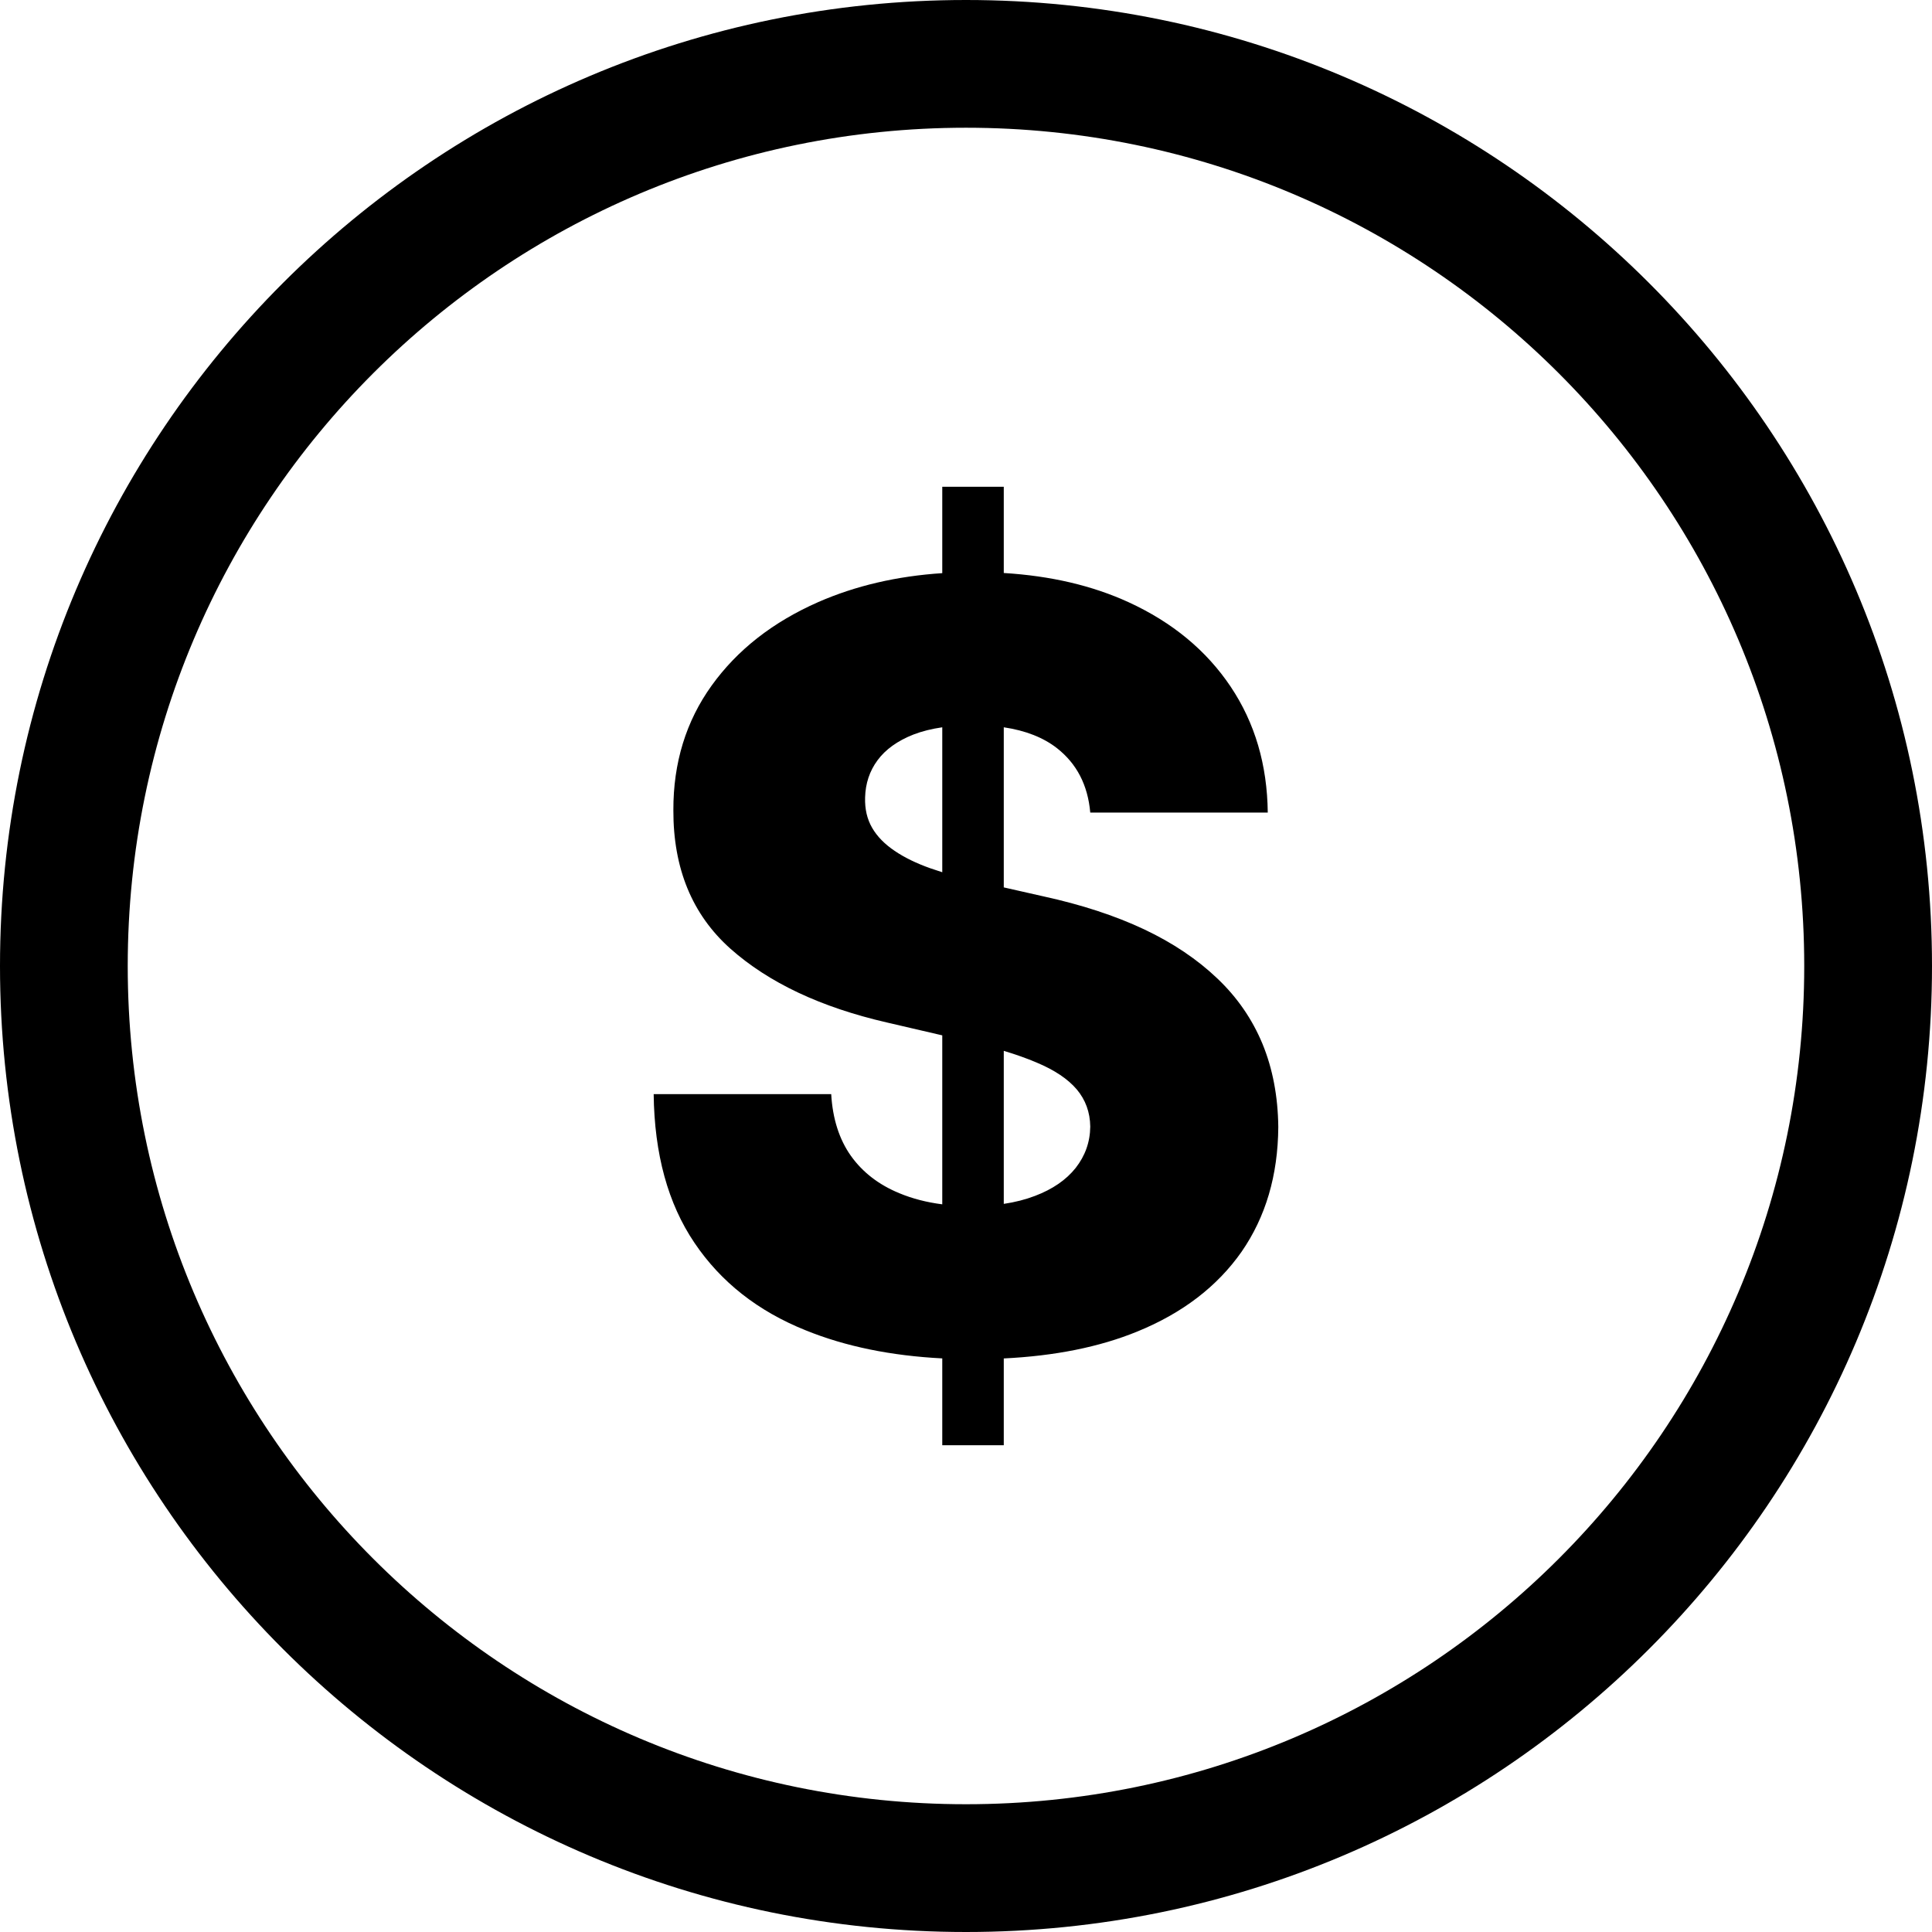
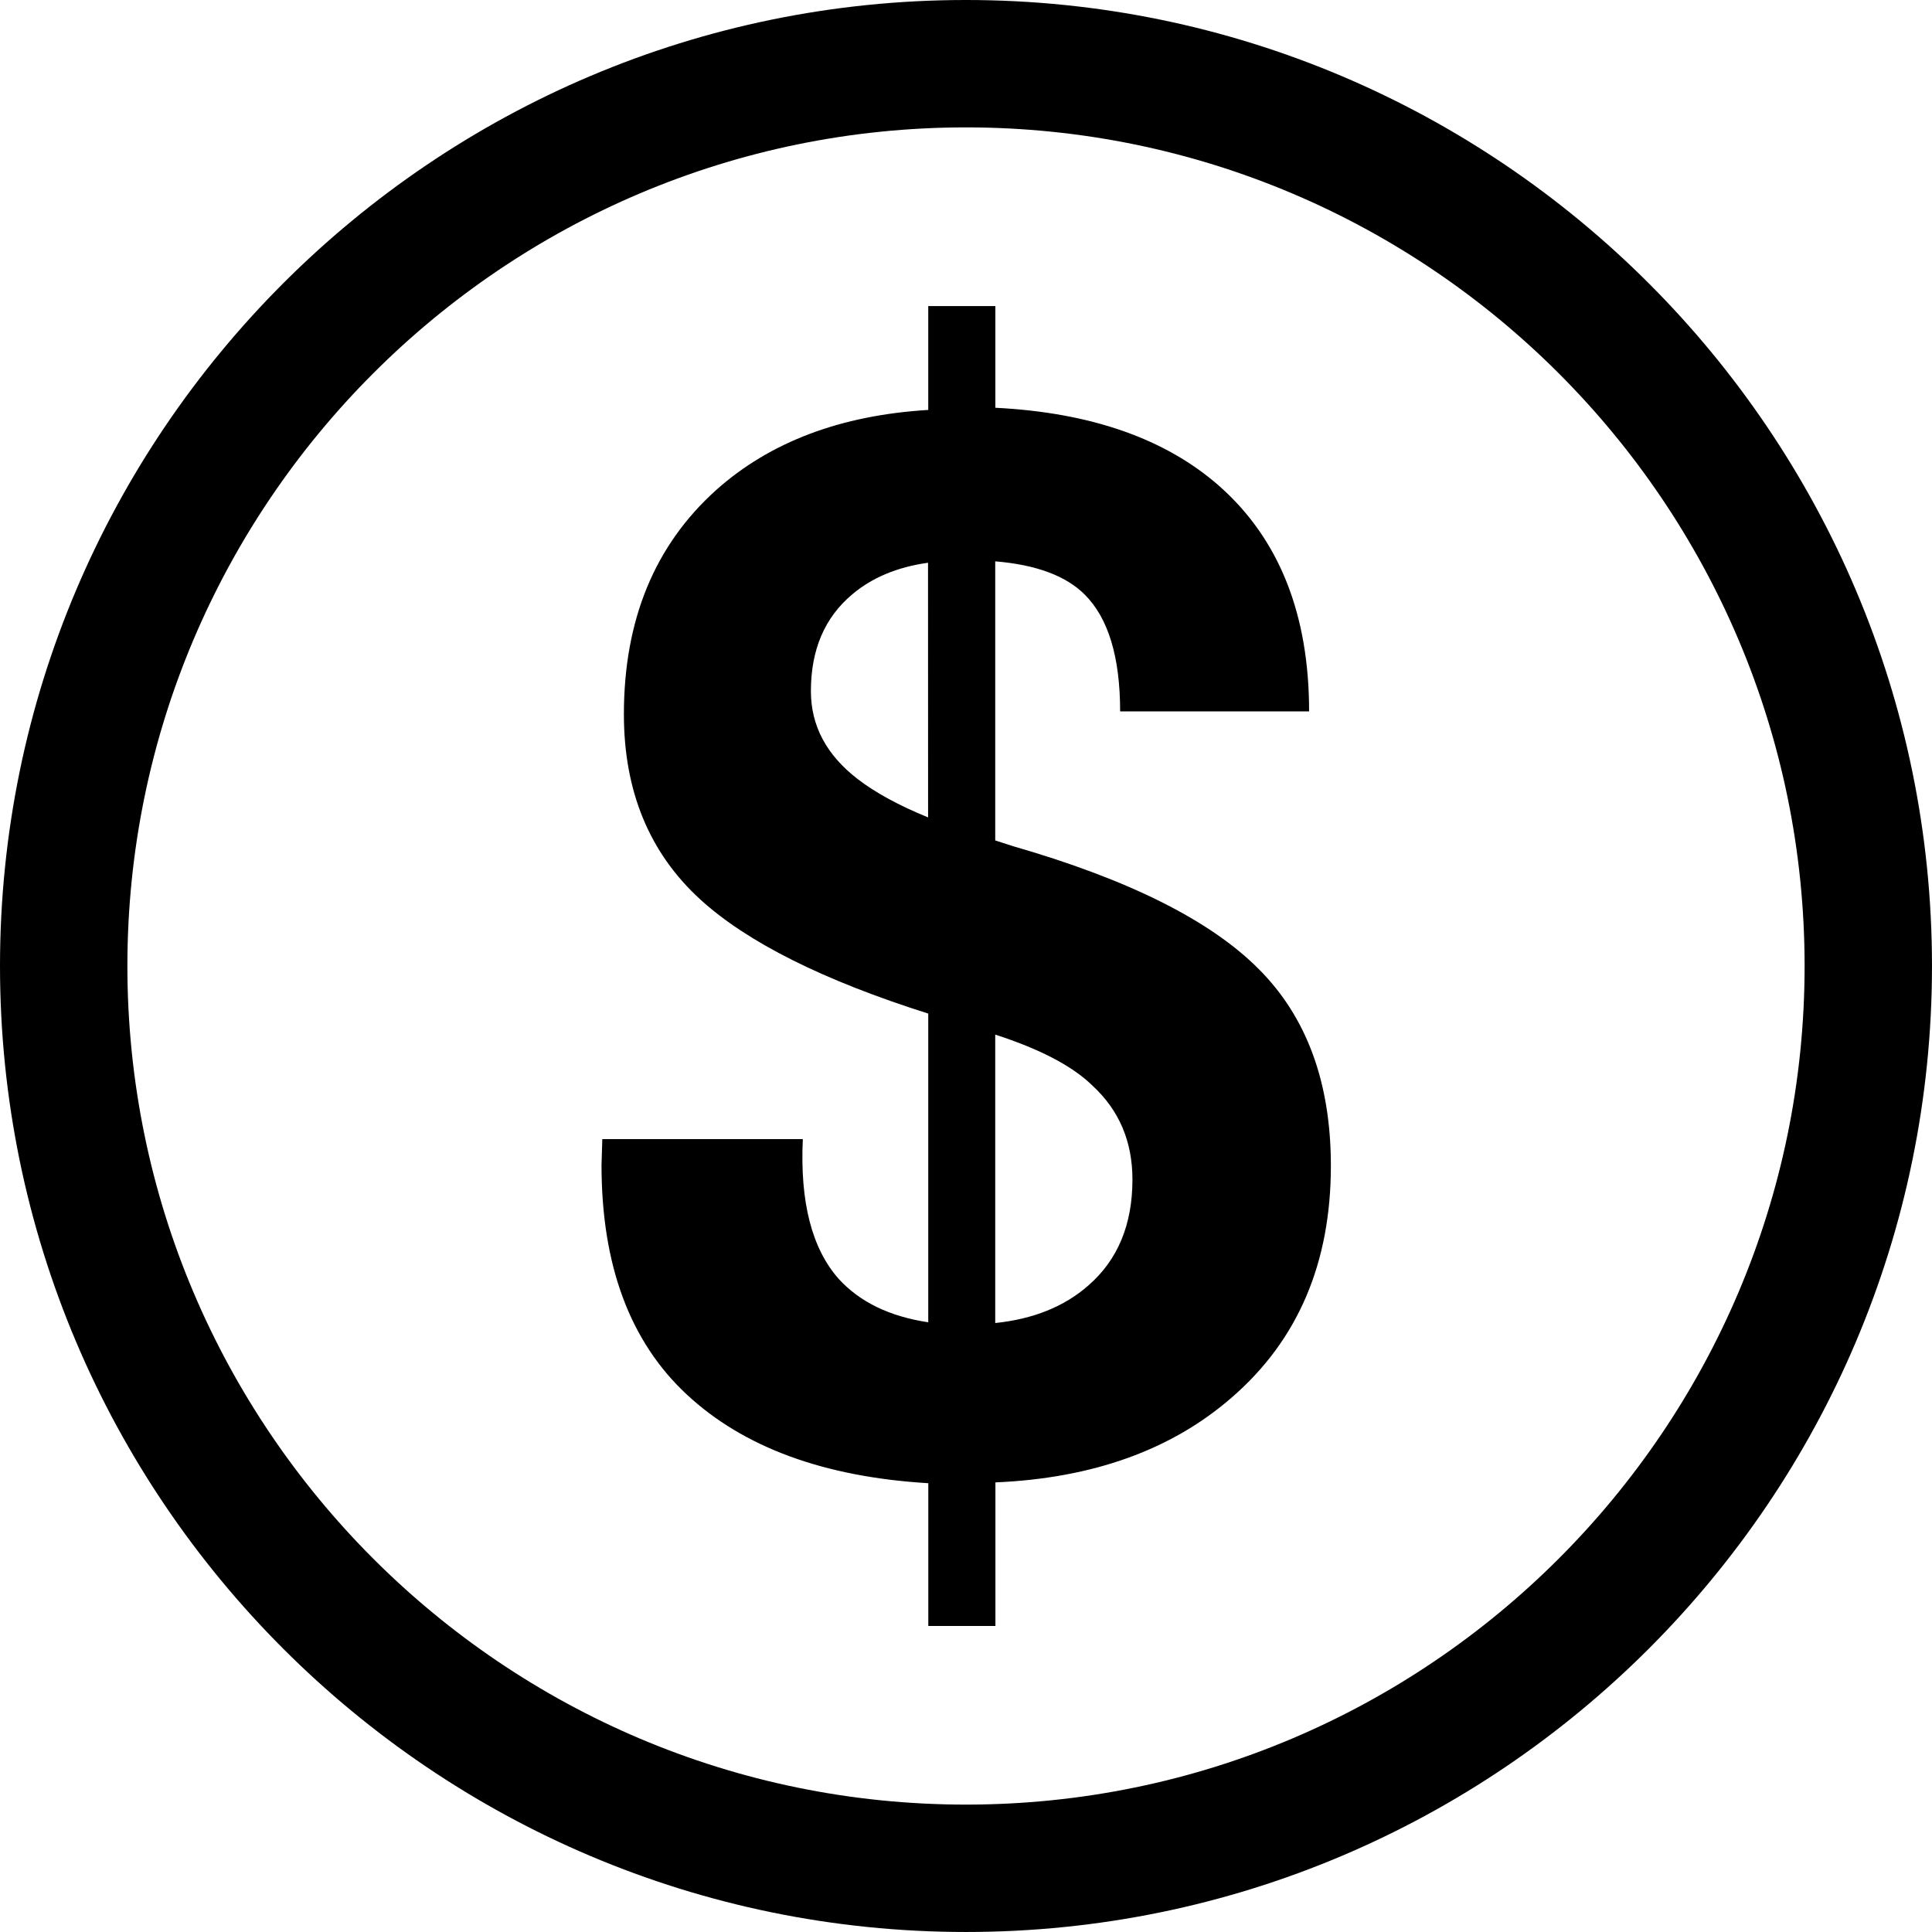
- <svg xmlns="http://www.w3.org/2000/svg" xml:space="preserve" width="512px" height="512px" version="1.1" shape-rendering="geometricPrecision" text-rendering="geometricPrecision" image-rendering="optimizeQuality" fill-rule="evenodd" clip-rule="evenodd" viewBox="0 0 512 512">
-   <g id="Layer_x0020_1">
-     <path fill="black" fill-rule="nonzero" d="M256 0c70.68,0 134.68,28.66 181.01,74.99 46.33,46.32 74.99,110.33 74.99,181.01 0,70.68 -28.66,134.69 -74.99,181.01 -46.32,46.33 -110.33,74.99 -181.01,74.99 -70.68,0 -134.69,-28.66 -181.01,-74.99 -46.33,-46.33 -74.99,-110.33 -74.99,-181.01 0,-70.68 28.66,-134.69 74.99,-181.01 46.32,-46.33 110.33,-74.99 181.01,-74.99zm32.93 215.34c-0.65,-7.32 -3.59,-12.95 -8.8,-17.05 -3.62,-2.83 -8.33,-4.69 -14.12,-5.55l0 42.43 10.53 2.38c10.01,2.19 18.91,5.08 26.64,8.72 7.69,3.63 14.16,8.01 19.42,13.03 5.27,4.99 9.27,10.81 11.97,17.33 2.7,6.57 4.1,13.93 4.19,22.03 -0.09,12.86 -3.35,23.85 -9.73,33.07 -6.43,9.18 -15.65,16.26 -27.66,21.15 -10.03,4.1 -21.82,6.46 -35.36,7.12l0 23.01 -16.3 0 0 -23.02c-13.59,-0.7 -25.65,-3.16 -36.19,-7.44 -12.67,-5.08 -22.49,-12.81 -29.48,-23.19 -7.03,-10.39 -10.62,-23.52 -10.81,-39.4l47.05 0c0.37,6.51 2.14,12.01 5.21,16.34 3.12,4.38 7.41,7.68 12.86,9.92 3.46,1.44 7.24,2.41 11.36,2.94l0 -44.78 -14.58 -3.39c-17.6,-4.04 -31.43,-10.57 -41.59,-19.6 -10.11,-9.04 -15.13,-21.24 -15.09,-36.66 -0.04,-12.57 3.35,-23.61 10.16,-33.07 6.8,-9.45 16.2,-16.81 28.27,-22.12 9.84,-4.3 20.77,-6.86 32.83,-7.65l0 -22.9 16.3 0 0 22.86c12.44,0.76 23.48,3.34 33.07,7.74 11.65,5.35 20.64,12.81 27.07,22.4 6.42,9.6 9.68,20.68 9.82,33.35l-47.04 0zm-39.22 -22.6c-2.84,0.41 -5.39,1.05 -7.64,1.92 -4.24,1.67 -7.4,3.96 -9.5,6.8 -2.14,2.88 -3.21,6.19 -3.31,9.87 -0.09,3.08 0.52,5.73 1.87,8.06 1.35,2.33 3.35,4.33 5.96,6.1 2.61,1.77 5.78,3.31 9.45,4.61 1.03,0.36 2.08,0.71 3.17,1.05l0 -38.41zm16.3 126.3c3.03,-0.45 5.79,-1.16 8.29,-2.12 4.66,-1.77 8.25,-4.24 10.76,-7.4 2.52,-3.22 3.82,-6.85 3.87,-10.95 -0.05,-3.82 -1.26,-7.12 -3.59,-9.88 -2.33,-2.74 -5.87,-5.12 -10.66,-7.12 -2.53,-1.08 -5.42,-2.1 -8.67,-3.09l0 40.56zm147.07 -220.13c-40.19,-40.19 -95.74,-65.06 -157.08,-65.06 -61.35,0 -116.89,24.87 -157.09,65.06 -40.19,40.2 -65.06,95.74 -65.06,157.09 0,61.34 24.87,116.89 65.06,157.08 40.2,40.2 95.74,65.06 157.09,65.06 61.35,0 116.89,-24.86 157.08,-65.06 40.2,-40.19 65.06,-95.73 65.06,-157.08 0,-61.35 -24.86,-116.89 -65.06,-157.09z" />
+ <svg xmlns="http://www.w3.org/2000/svg" fill="#000000" version="1.1" id="Capa_1" width="800px" height="800px" viewBox="0 0 183.589 183.589" xml:space="preserve">
+   <g>
+     <path d="M91.794,0C41.178,0,0,41.178,0,91.794c0,50.62,41.178,91.794,91.794,91.794c50.62,0,91.794-41.175,91.794-91.794   C183.589,41.178,142.402,0,91.794,0z M91.794,171.483c-43.941,0-79.689-35.748-79.689-79.689s35.748-79.689,79.689-79.689   s79.689,35.748,79.689,79.689S135.729,171.483,91.794,171.483z M96.287,80.416l-1.715-0.553V53.342   c3.89,0.322,6.715,1.374,8.5,3.153c2.246,2.24,3.369,5.938,3.369,11.106h17.957c0-9.229-2.838-16.361-8.5-21.385   c-5.119-4.519-12.229-7.013-21.314-7.468v-9.664h-6.377v9.871c-8.316,0.502-15.031,3.038-20.15,7.607   c-5.849,5.254-8.771,12.359-8.771,21.311c0,7.312,2.42,13.184,7.276,17.614c4.471,4.067,11.688,7.678,21.645,10.829v29.335   c-3.656-0.55-6.484-1.915-8.5-4.114c-2.56-2.884-3.697-7.306-3.419-13.293H57.234l-0.074,2.465c0,9.505,2.695,16.774,8.095,21.799   c5.391,5.024,13.042,7.838,22.958,8.435v13.565h6.377v-13.643c9.269-0.396,16.77-3.103,22.479-8.086   c6.26-5.426,9.398-12.755,9.398-21.999c0-7.903-2.293-14.145-6.874-18.714C115.006,87.456,107.233,83.569,96.287,80.416z    M88.192,77.674c-2.796-1.138-5.009-2.355-6.676-3.633c-2.976-2.287-4.46-5.071-4.46-8.363c0-3.928,1.301-6.989,3.916-9.188   c1.889-1.599,4.279-2.604,7.214-3.015L88.192,77.674L88.192,77.674z M103.421,122.152c-2.281,2.009-5.243,3.197-8.849,3.569V98.313   c4.256,1.378,7.342,2.985,9.257,4.865c2.529,2.34,3.782,5.302,3.782,8.913C107.611,116.371,106.211,119.729,103.421,122.152z" />
  </g>
</svg>
